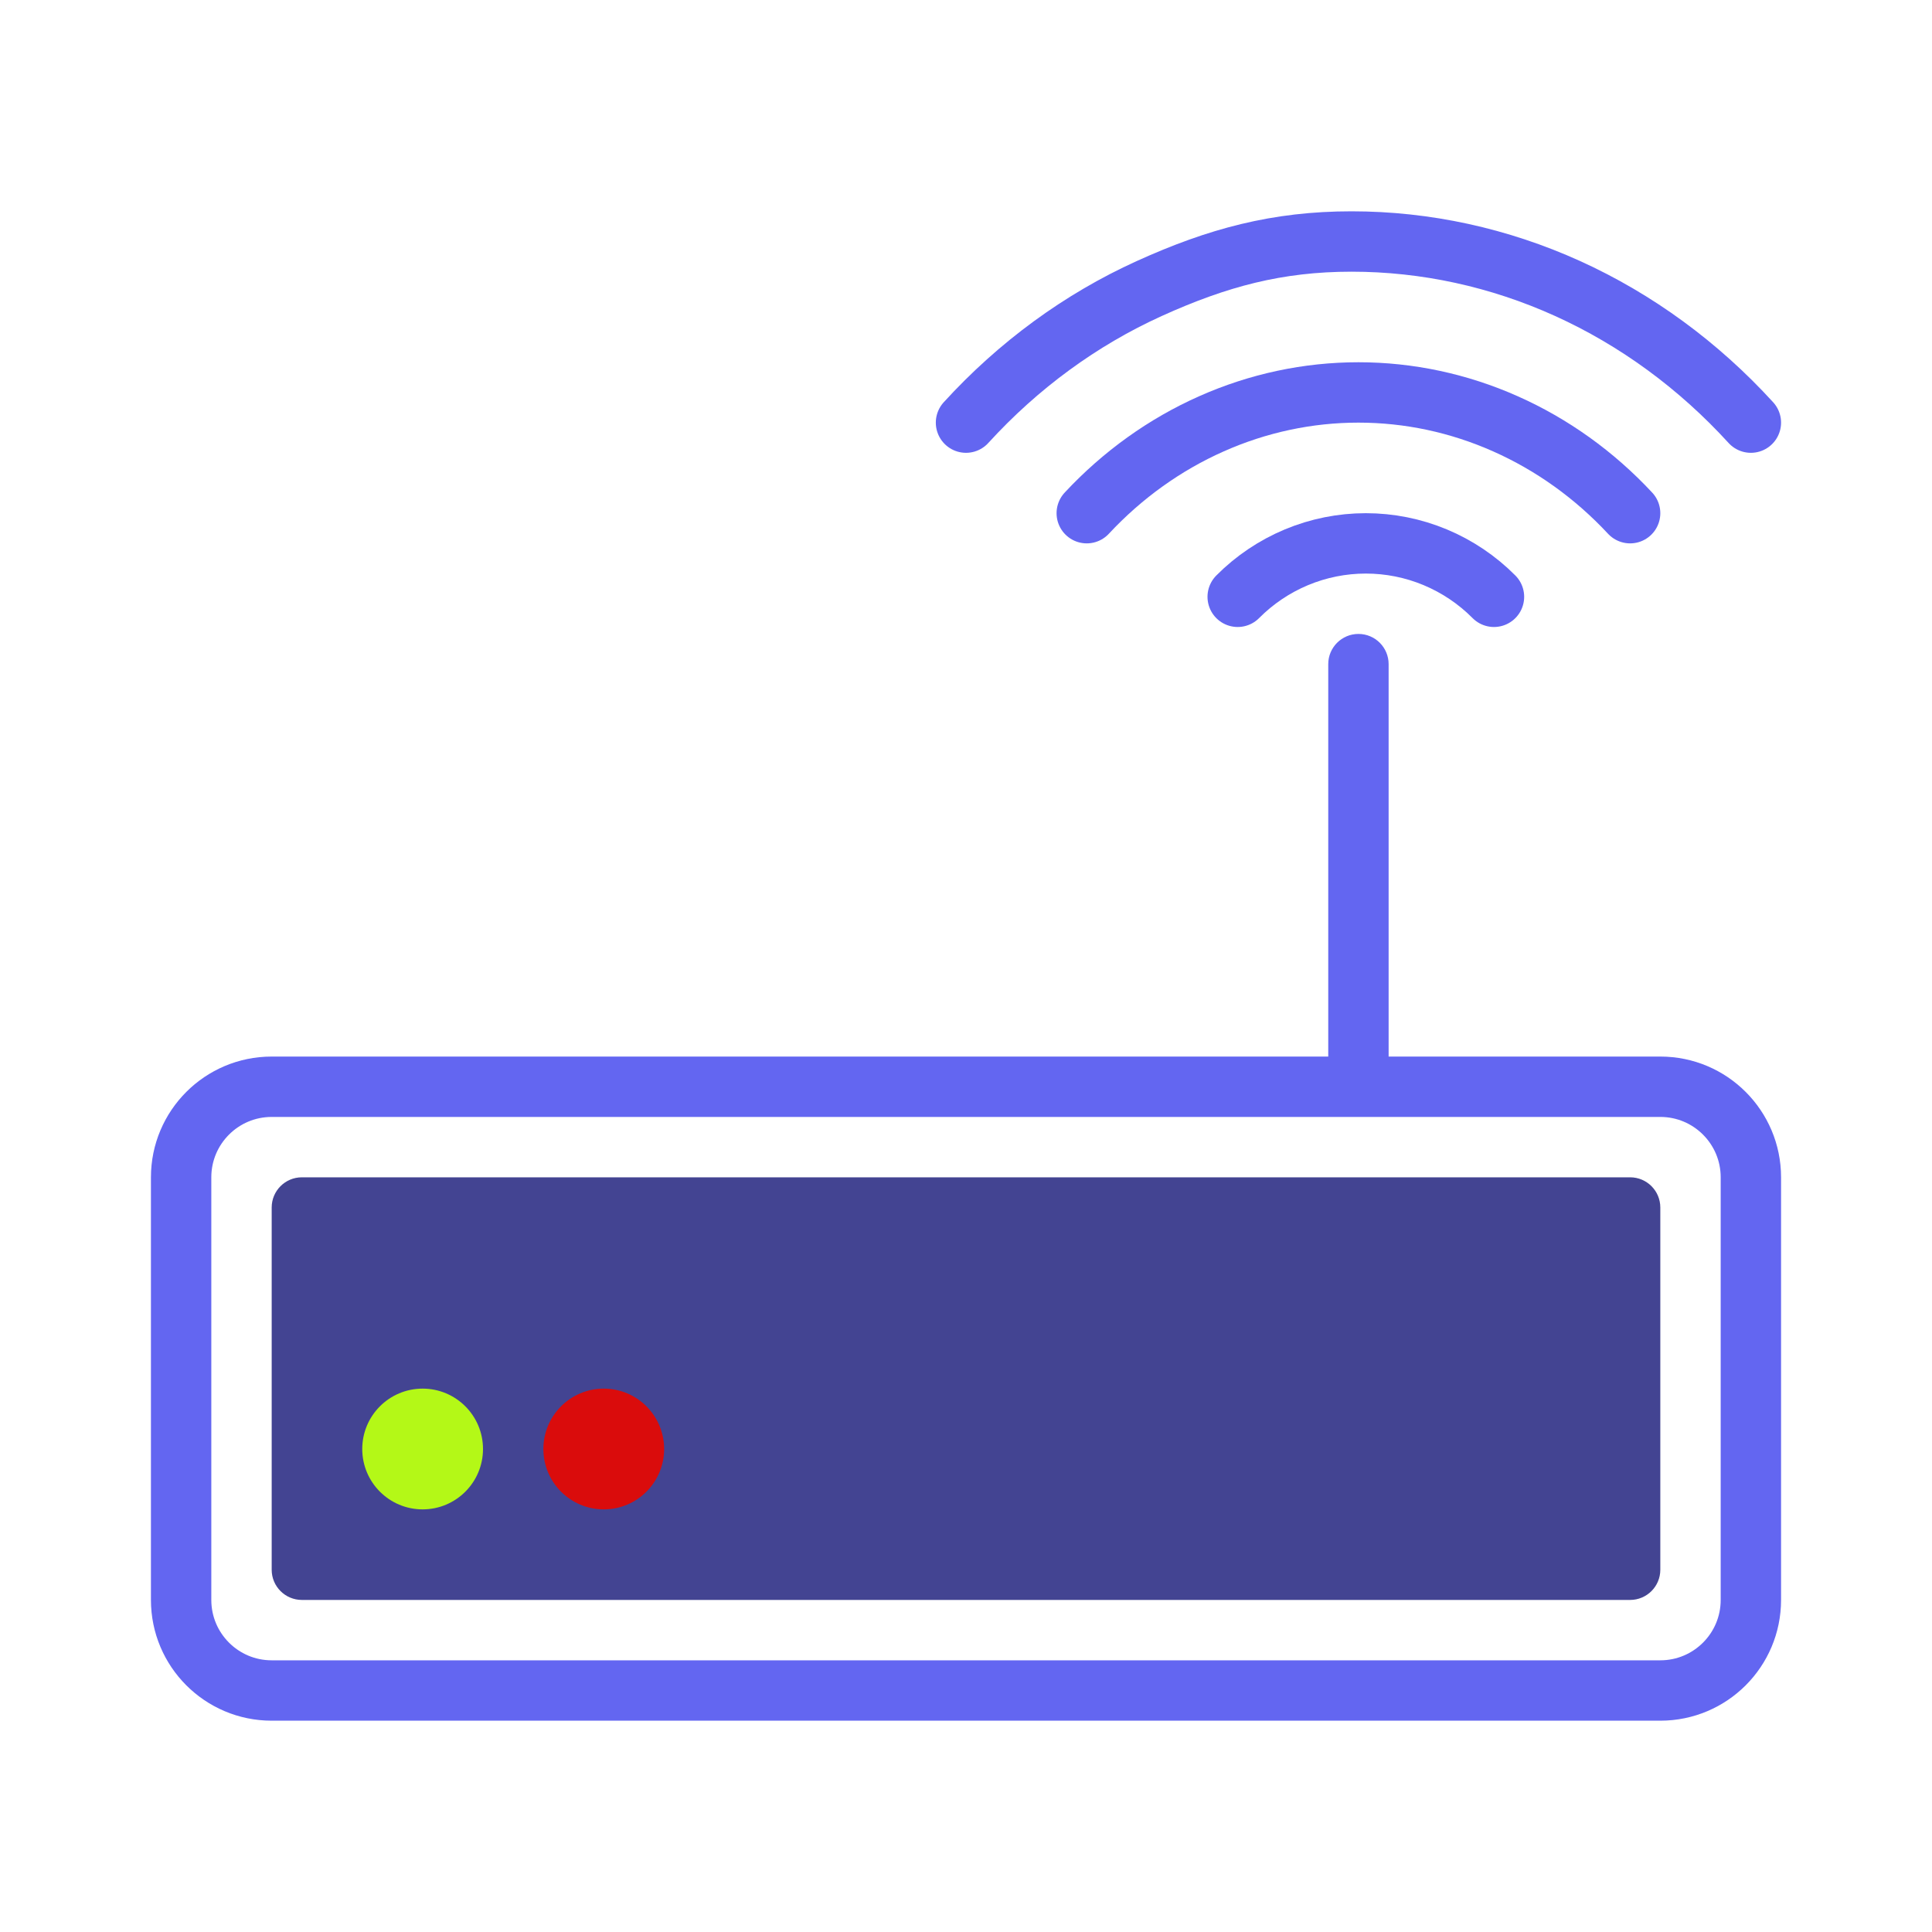
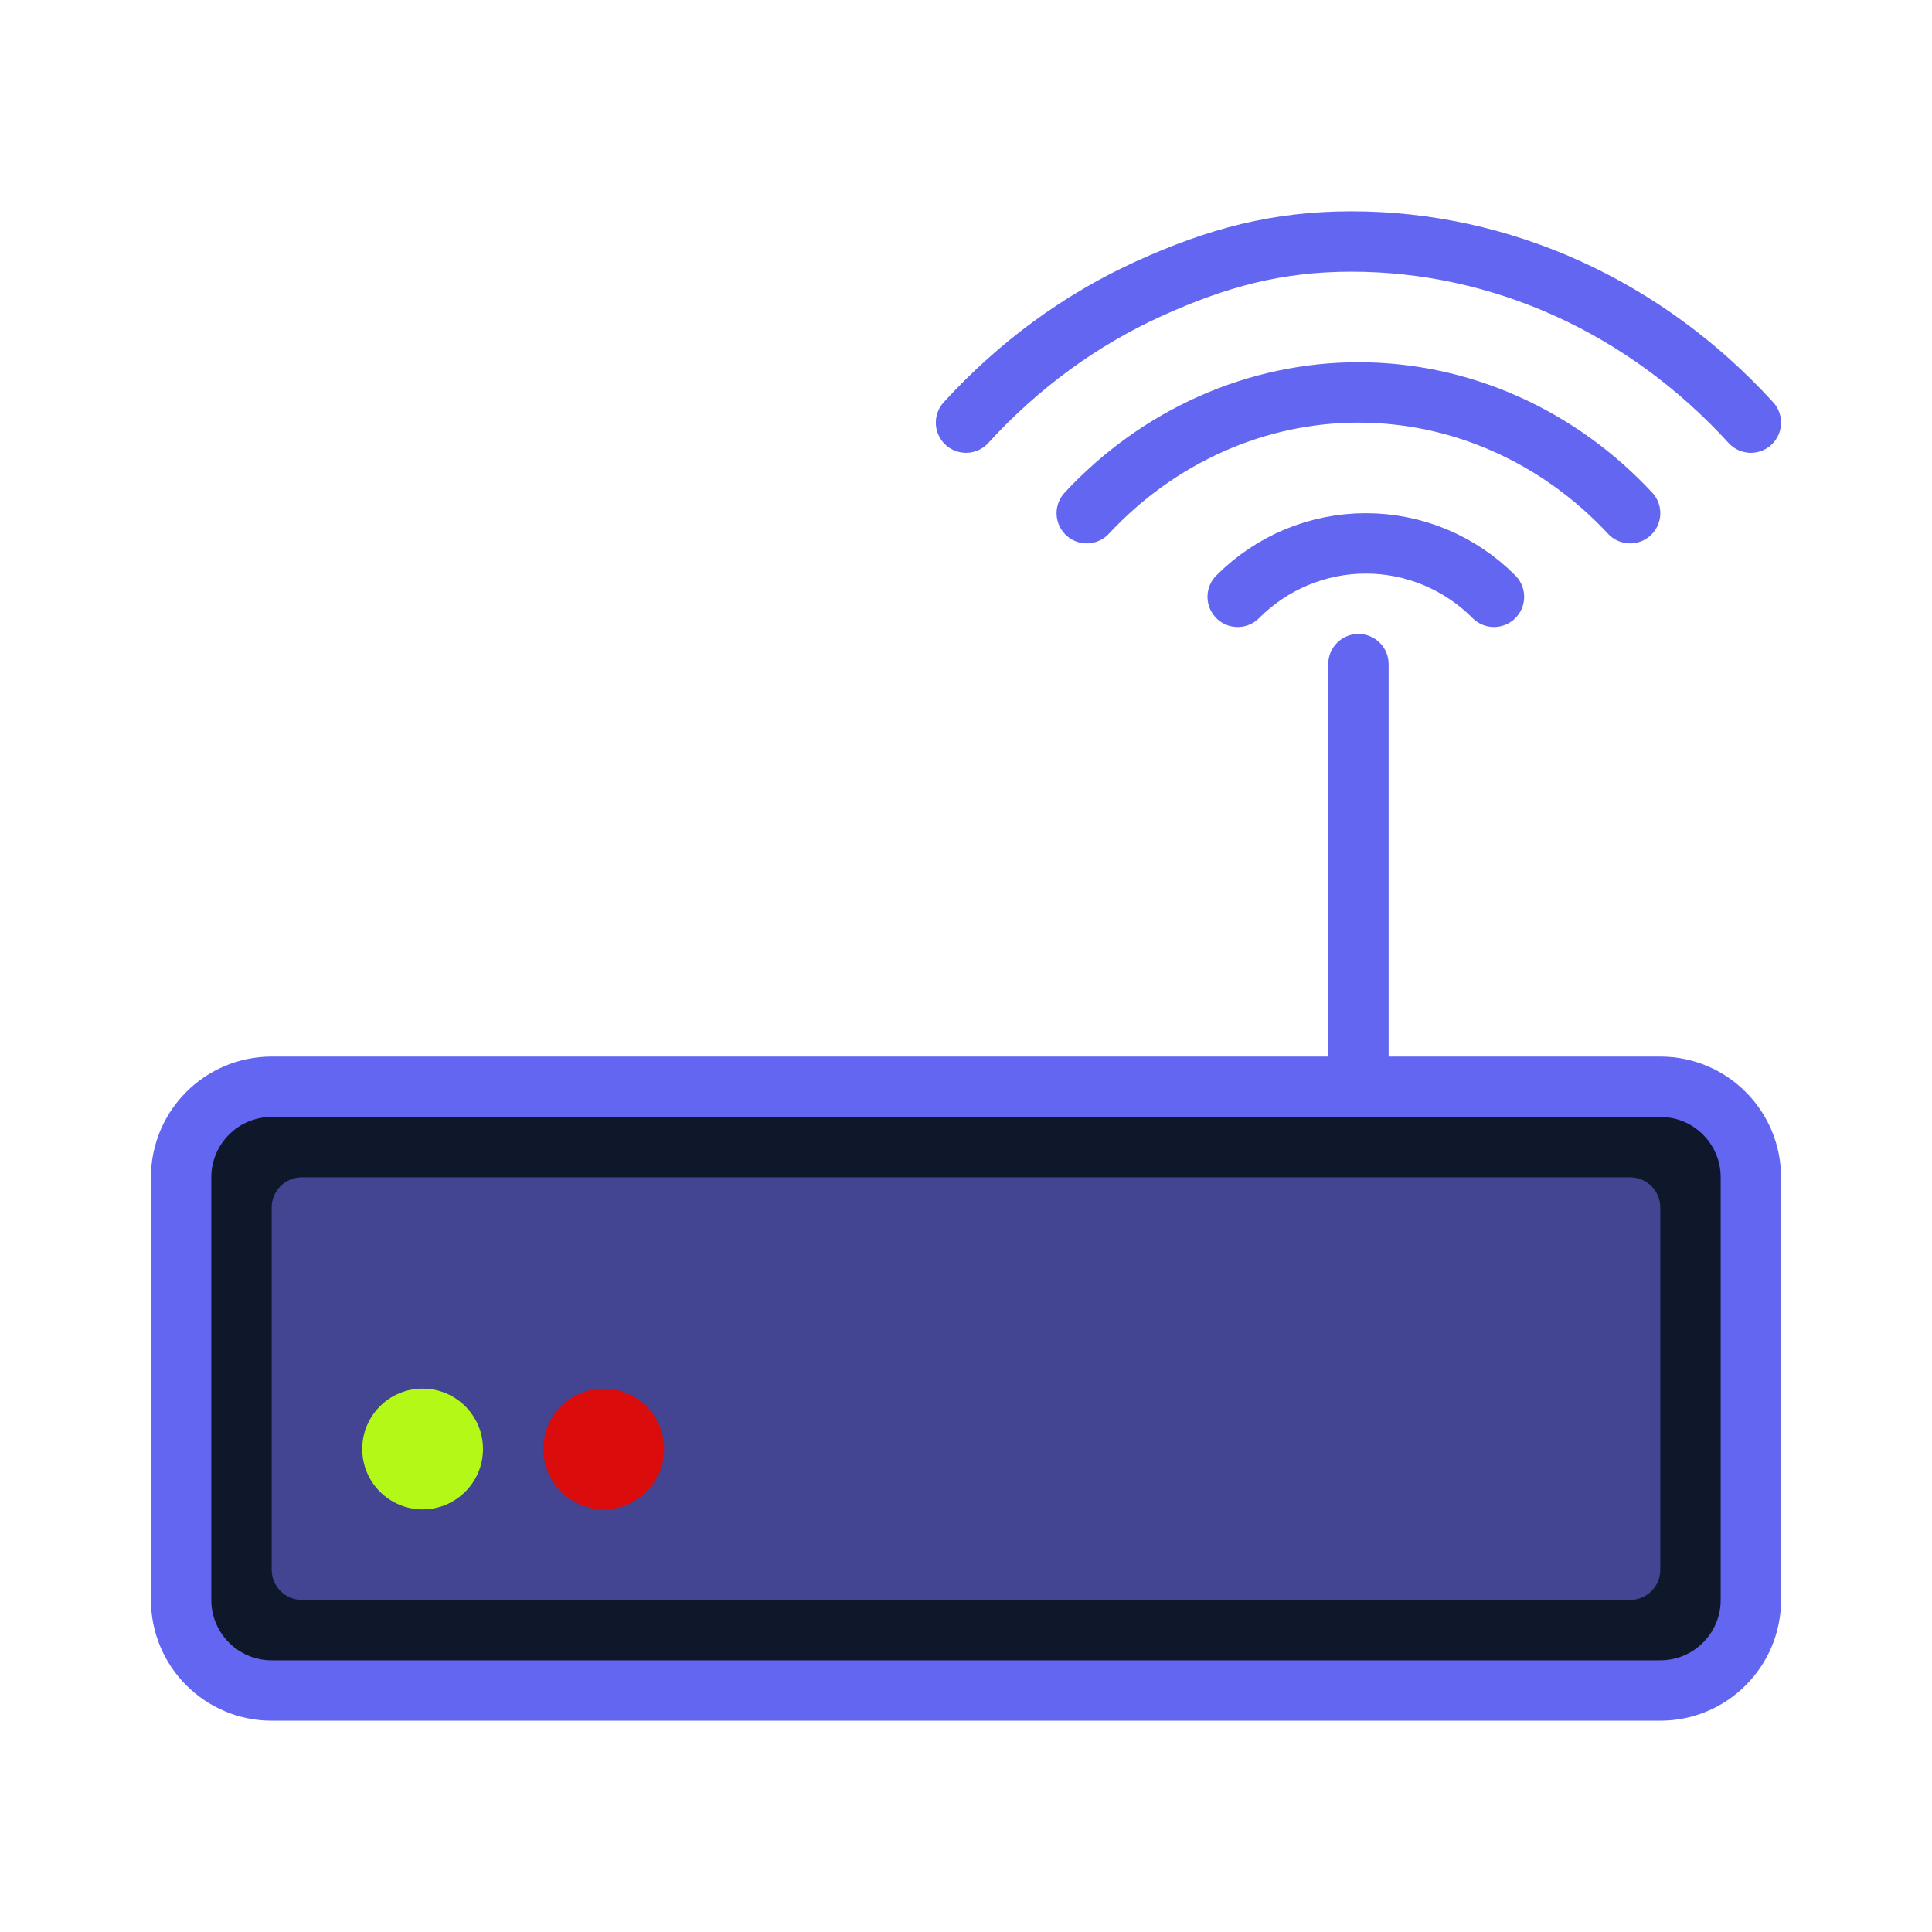
<svg xmlns="http://www.w3.org/2000/svg" width="64" height="64" viewBox="0 0 64 64" fill="none">
-   <rect x="6" y="36" width="52" height="20" rx="3" stroke-width="2" stroke="#6366F1" />
+   <rect x="6" y="36" width="52" height="20" rx="3" fill="#0F172A" stroke-width="2" stroke="#6366F1" />
  <rect x="9" y="39" width="46" height="14" rx="1" fill="#434492" />
  <circle cx="14" cy="48" r="2" fill="#B4F817" />
  <circle cx="20" cy="48" r="2" fill="#DA0C0C" />
  <rect x="44" y="21" width="2" height="15" rx="1" fill="#6366F1" />
  <path d="M49.49 19.77C48.933 19.209 48.271 18.764 47.543 18.46C46.814 18.156 46.033 18 45.245 18C44.456 18 43.676 18.156 42.947 18.46C42.219 18.764 41.557 19.209 41 19.77" stroke-width="2" stroke-linecap="round" stroke-linejoin="round" stroke="#6366F1" />
  <path d="M54 17C52.819 15.732 51.416 14.726 49.871 14.04C48.327 13.353 46.672 13 45 13C43.328 13 41.673 13.353 40.129 14.04C38.584 14.726 37.181 15.732 36 17" stroke-width="2" stroke-linecap="round" stroke-linejoin="round" stroke="#6366F1" />
  <path d="M58 14C56.264 12.098 54.202 10.589 51.932 9.559C49.662 8.53 47.229 8 44.772 8C42.315 8 40.338 8.53 38.068 9.559C35.798 10.589 33.736 12.098 32 14" stroke-width="2" stroke-linecap="round" stroke-linejoin="round" stroke="#6366F1" />
</svg>
